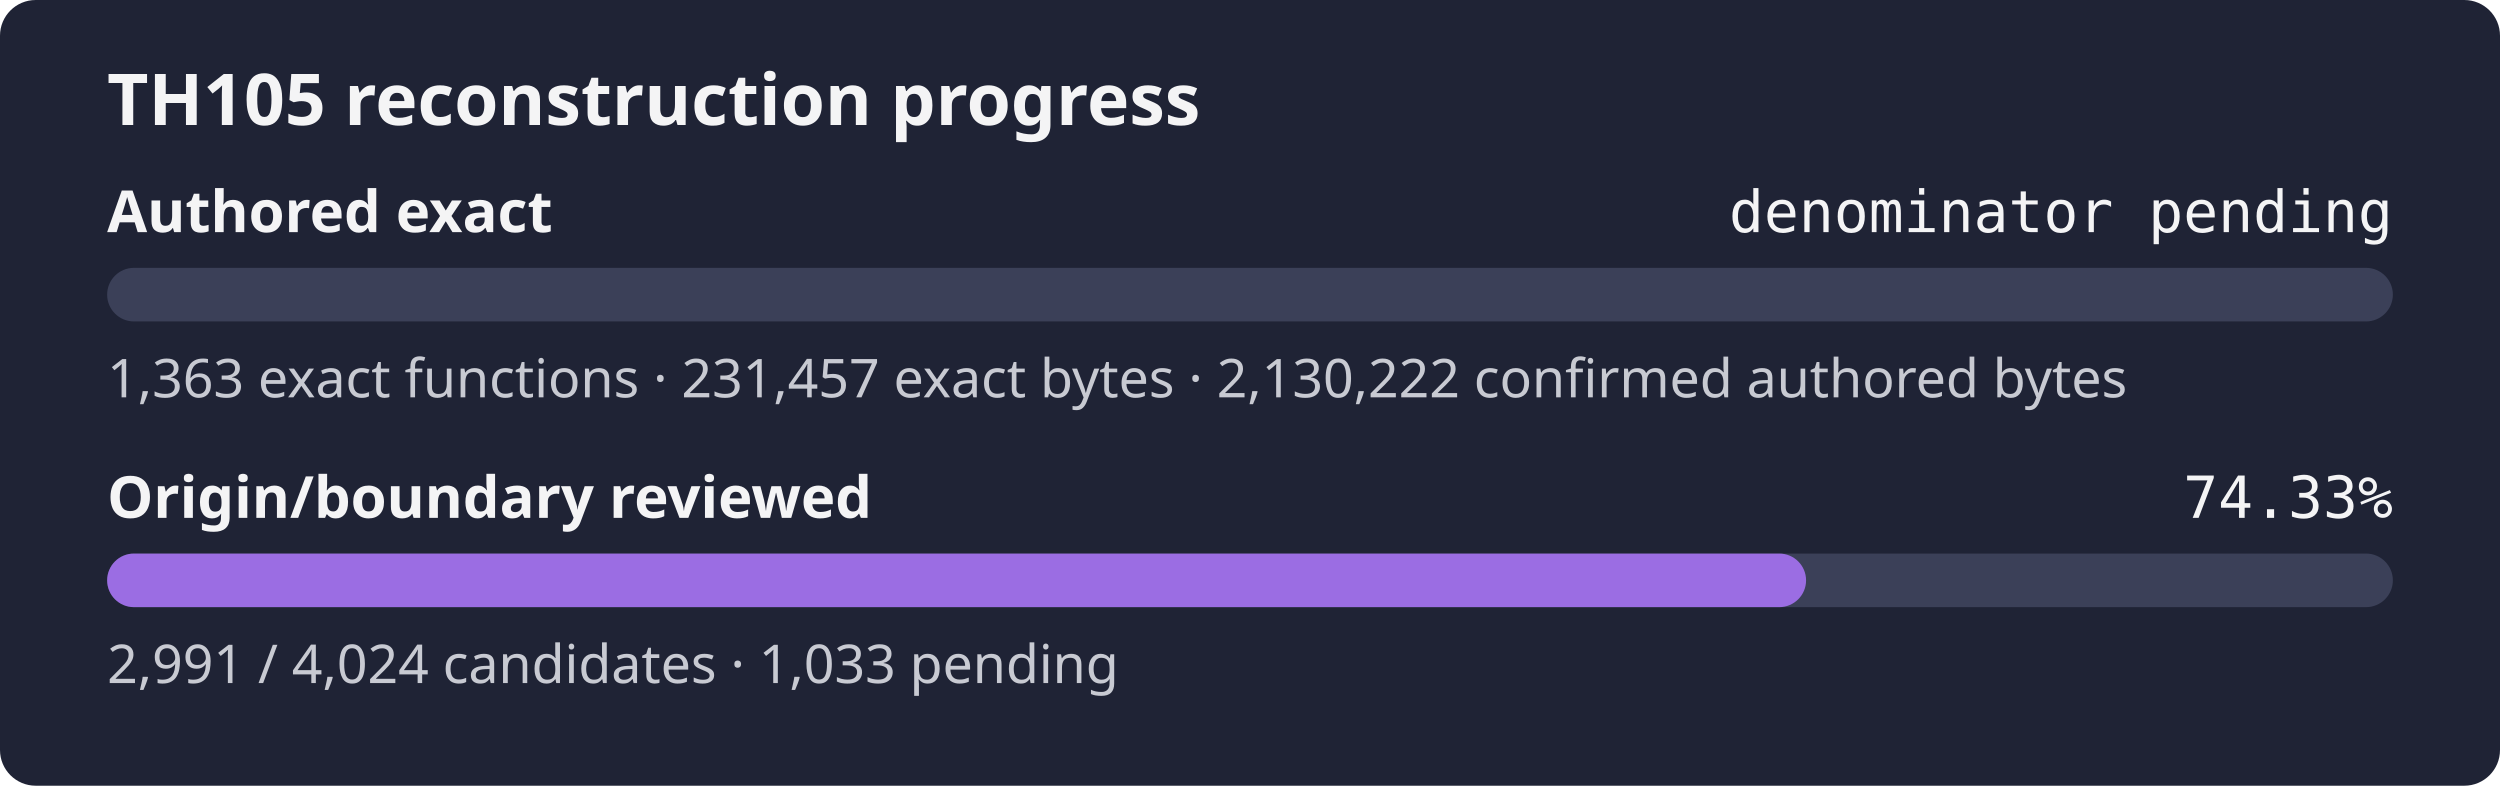
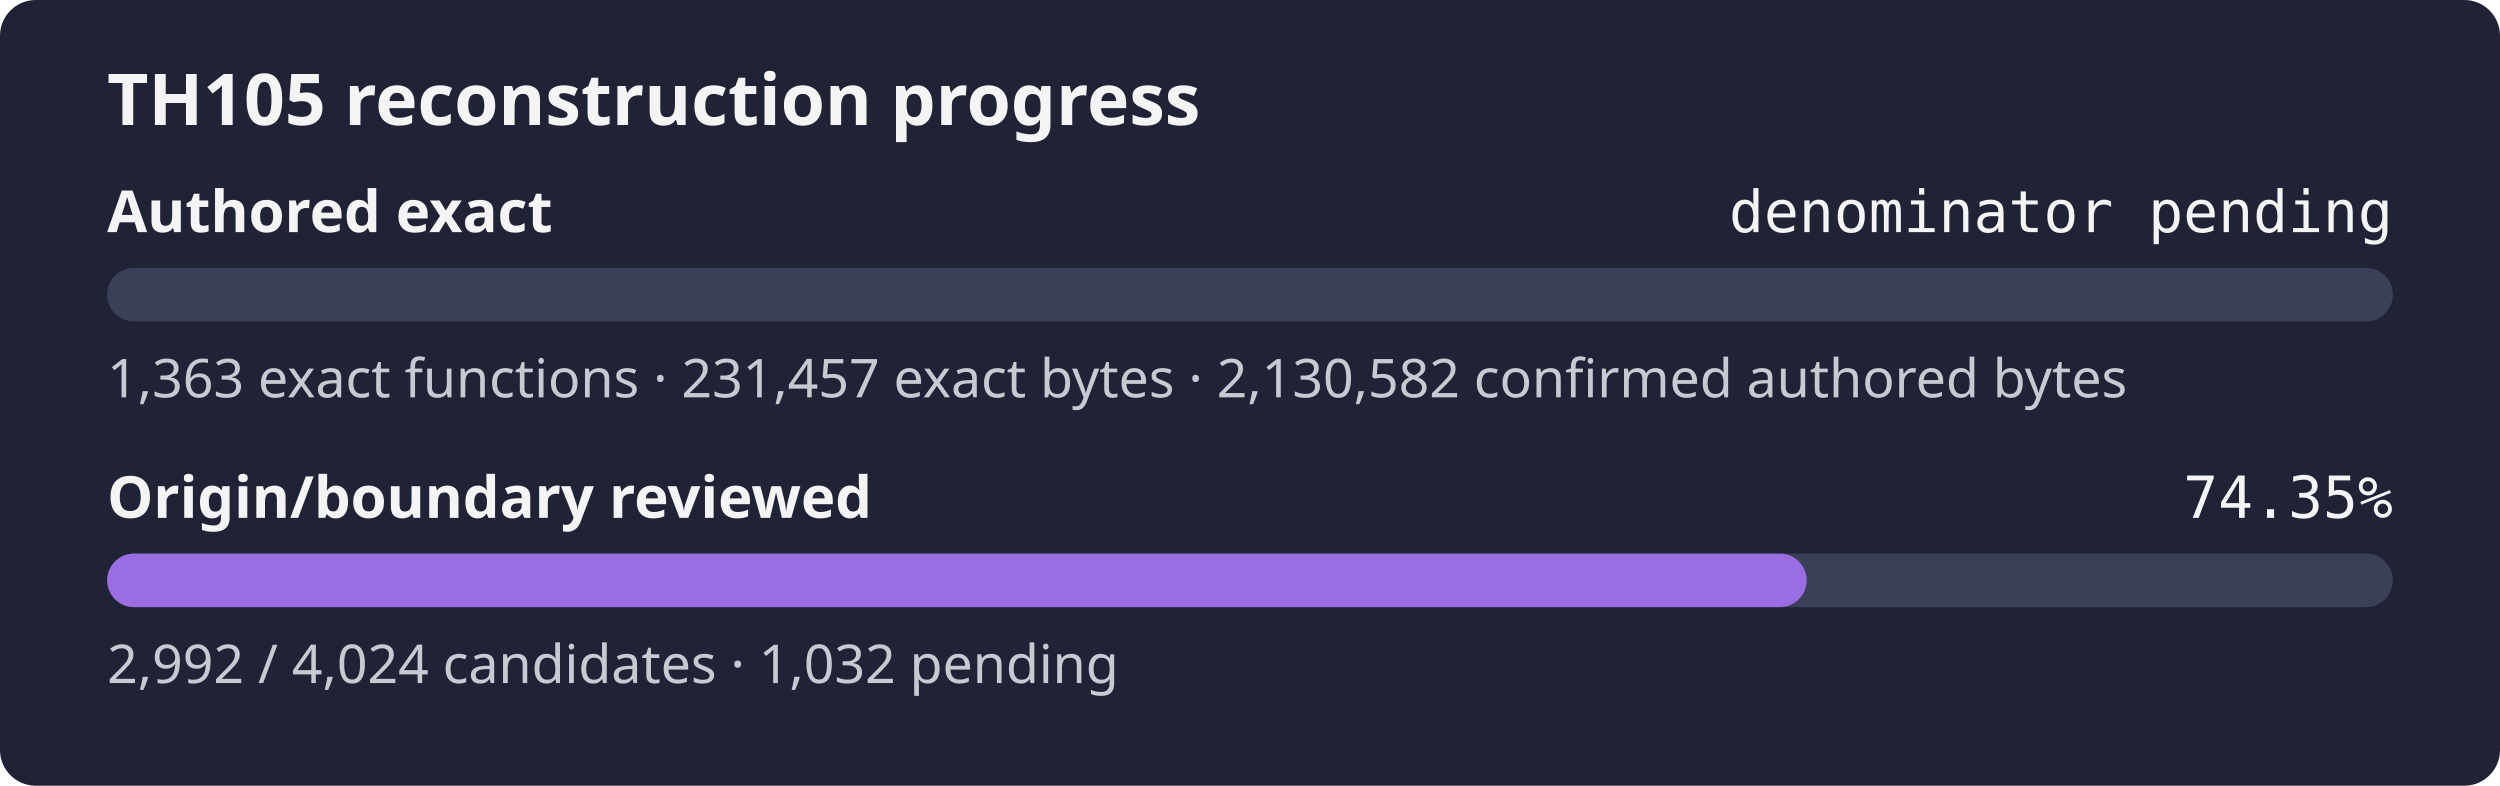
- <svg xmlns="http://www.w3.org/2000/svg" width="560" height="176" role="img" aria-label="TH105 reconstruction progress: authored exact denominator pending, origin review 74.33%">
+ <svg xmlns="http://www.w3.org/2000/svg" width="560" height="176" role="img" aria-label="TH105 reconstruction progress: authored exact denominator pending, origin review 74.35%">
  <rect width="560" height="176" rx="8" fill="#1f2335" />
  <text x="24" y="28" fill="#f4f4f5" font-family="sans-serif" font-size="16" font-weight="600">TH105 reconstruction progress</text>
  <text x="24" y="52" fill="#f4f4f5" font-family="sans-serif" font-size="13" font-weight="600">Authored exact</text>
  <text x="536" y="52" fill="#f4f4f5" text-anchor="end" font-family="monospace" font-size="13">denominator pending</text>
  <rect x="24" y="60" width="512" height="12" rx="6" fill="#3b4058" />
  <rect x="24" y="60" width="0.00" height="12" rx="6" fill="#9b6de3" />
-   <text x="24" y="89" fill="#c8cad2" font-family="sans-serif" font-size="12">1,363 exact functions · 231,457 exact bytes · 2,130,222 confirmed authored bytes</text>
+   <text x="24" y="89" fill="#c8cad2" font-family="sans-serif" font-size="12">1,363 exact functions · 231,457 exact bytes · 2,130,582 confirmed authored bytes</text>
  <text x="24" y="116" fill="#f4f4f5" font-family="sans-serif" font-size="13" font-weight="600">Origin/boundary reviewed</text>
-   <text x="536" y="116" fill="#f4f4f5" text-anchor="end" font-family="monospace" font-size="13">74.33%</text>
+   <text x="536" y="116" fill="#f4f4f5" text-anchor="end" font-family="monospace" font-size="13">74.35%</text>
  <rect x="24" y="124" width="512" height="12" rx="6" fill="#3b4058" />
-   <rect x="24" y="124" width="380.56" height="12" rx="6" fill="#9b6de3" />
-   <text x="24" y="153" fill="#c8cad2" font-family="sans-serif" font-size="12">2,991 / 4,024 candidates · 1,033 pending</text>
+   <rect x="24" y="124" width="380.69" height="12" rx="6" fill="#9b6de3" />
+   <text x="24" y="153" fill="#c8cad2" font-family="sans-serif" font-size="12">2,992 / 4,024 candidates · 1,032 pending</text>
</svg>
